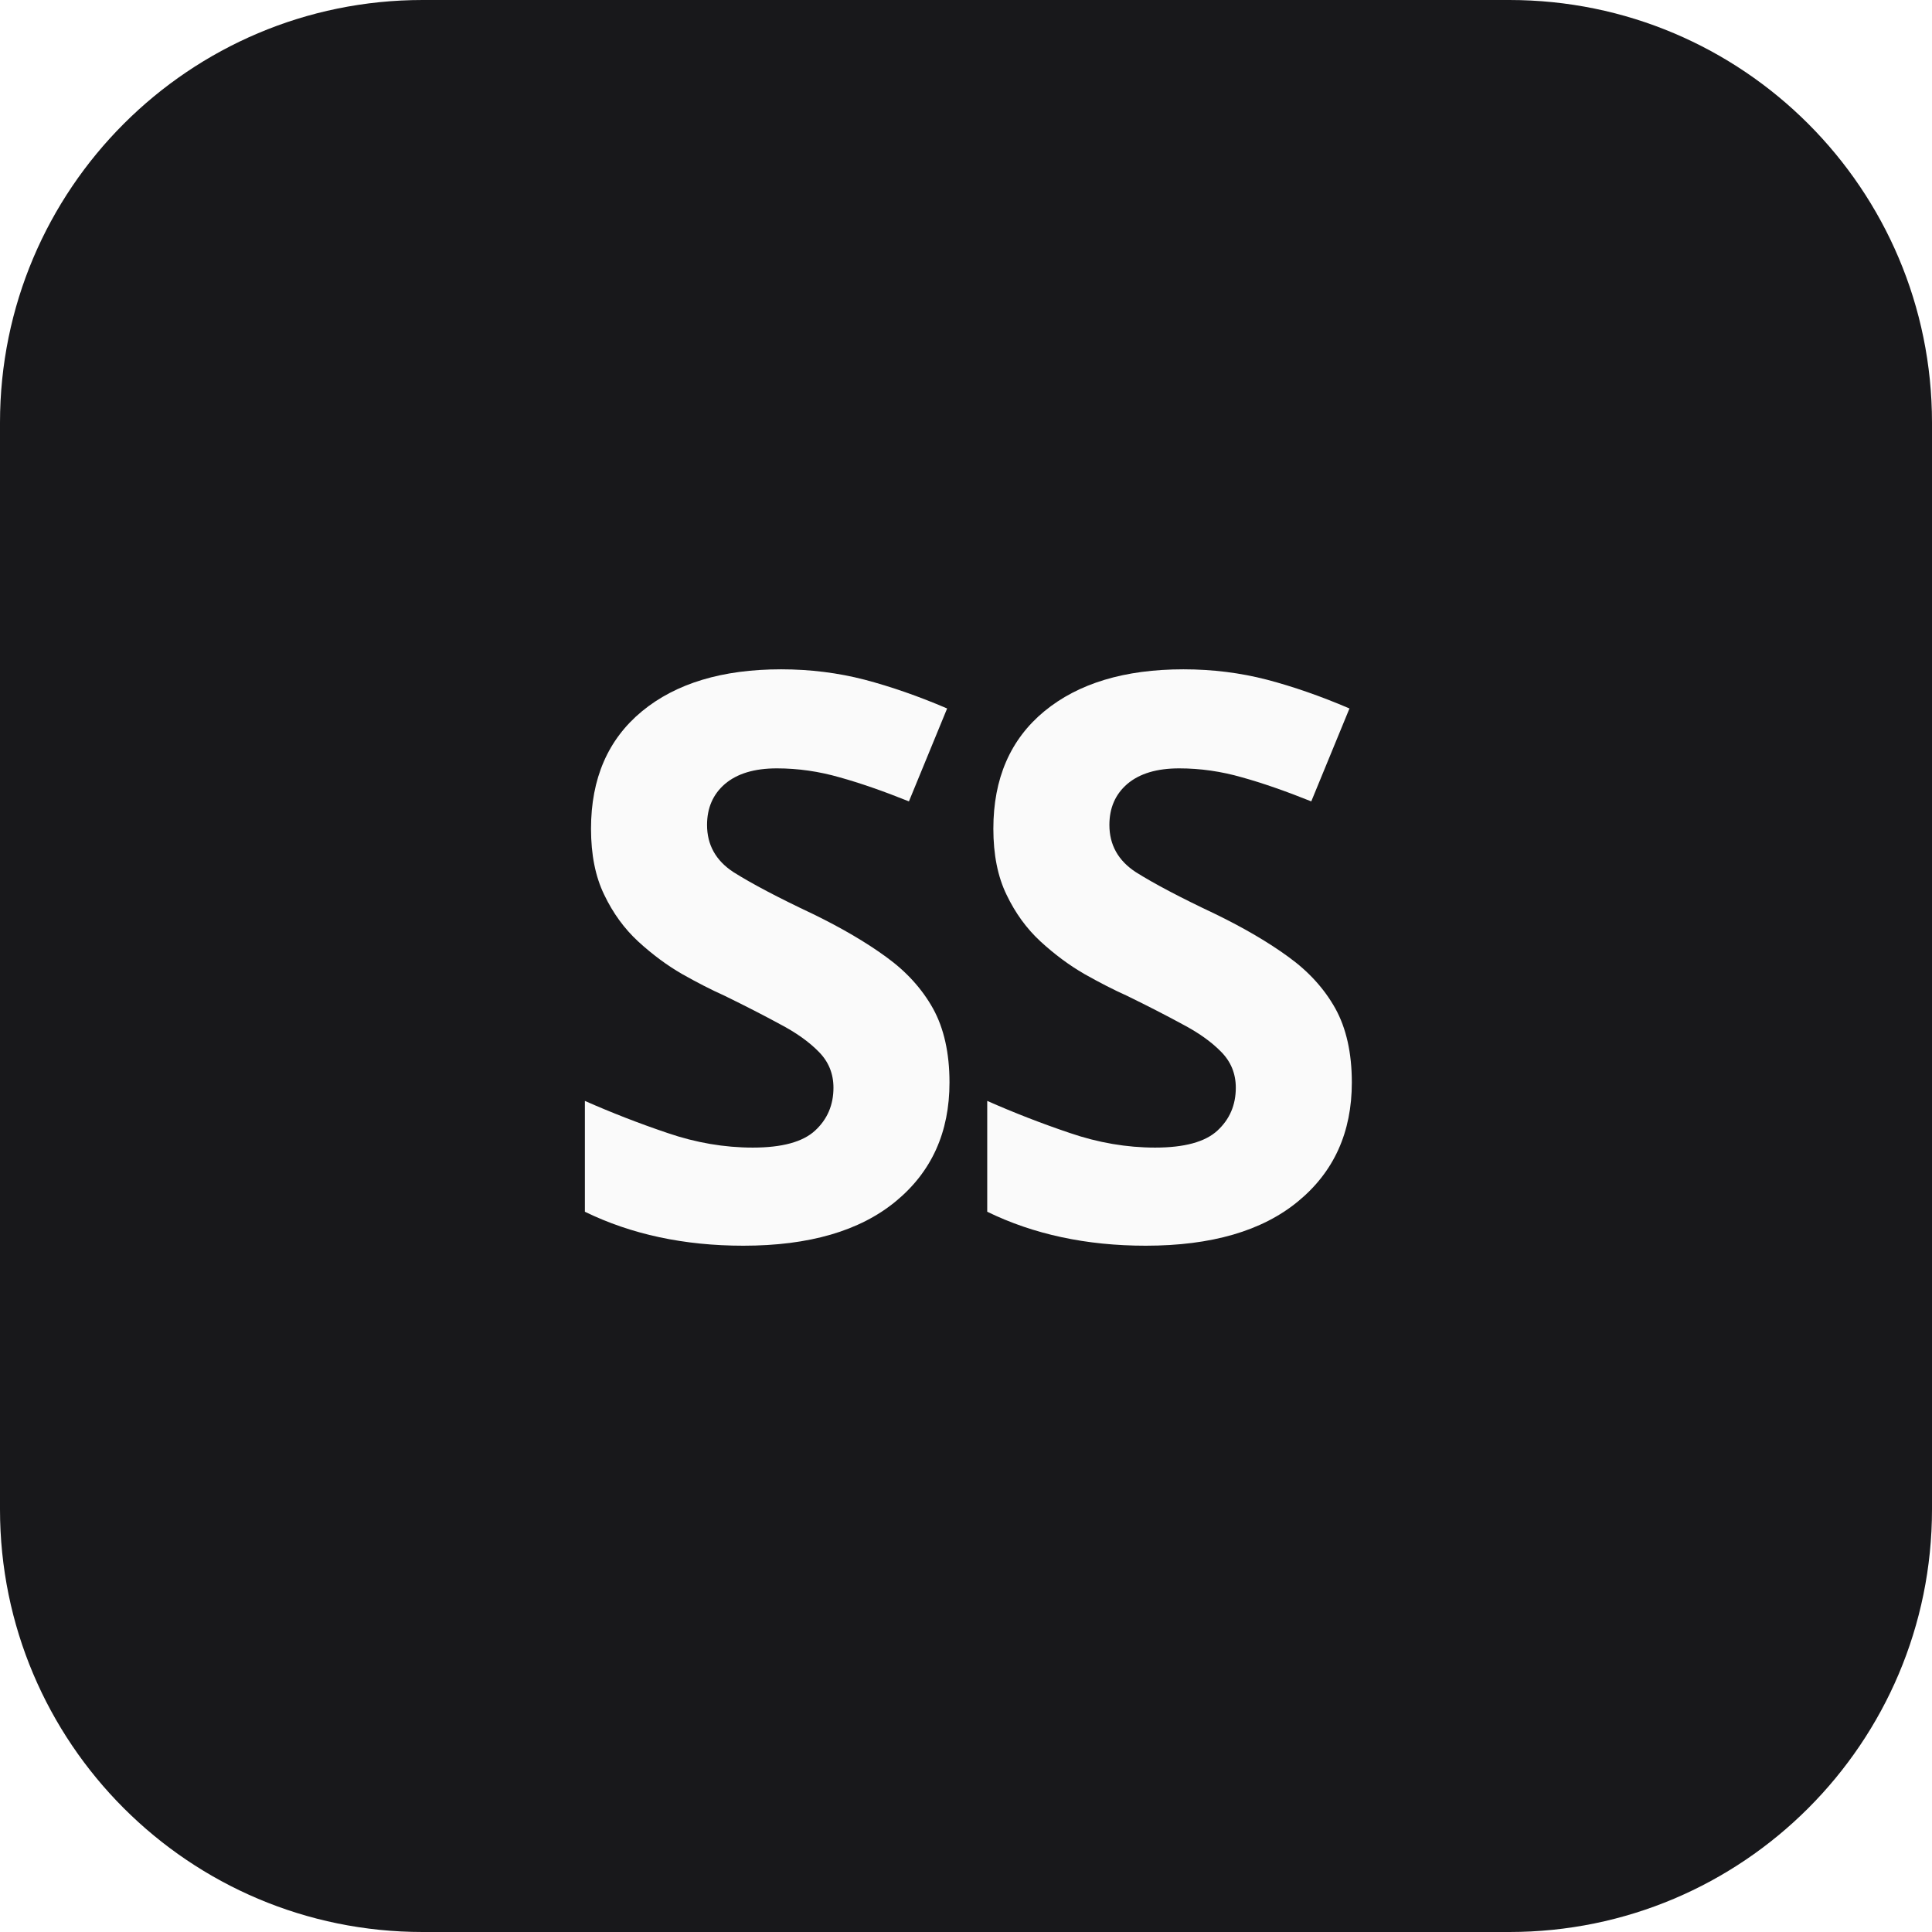
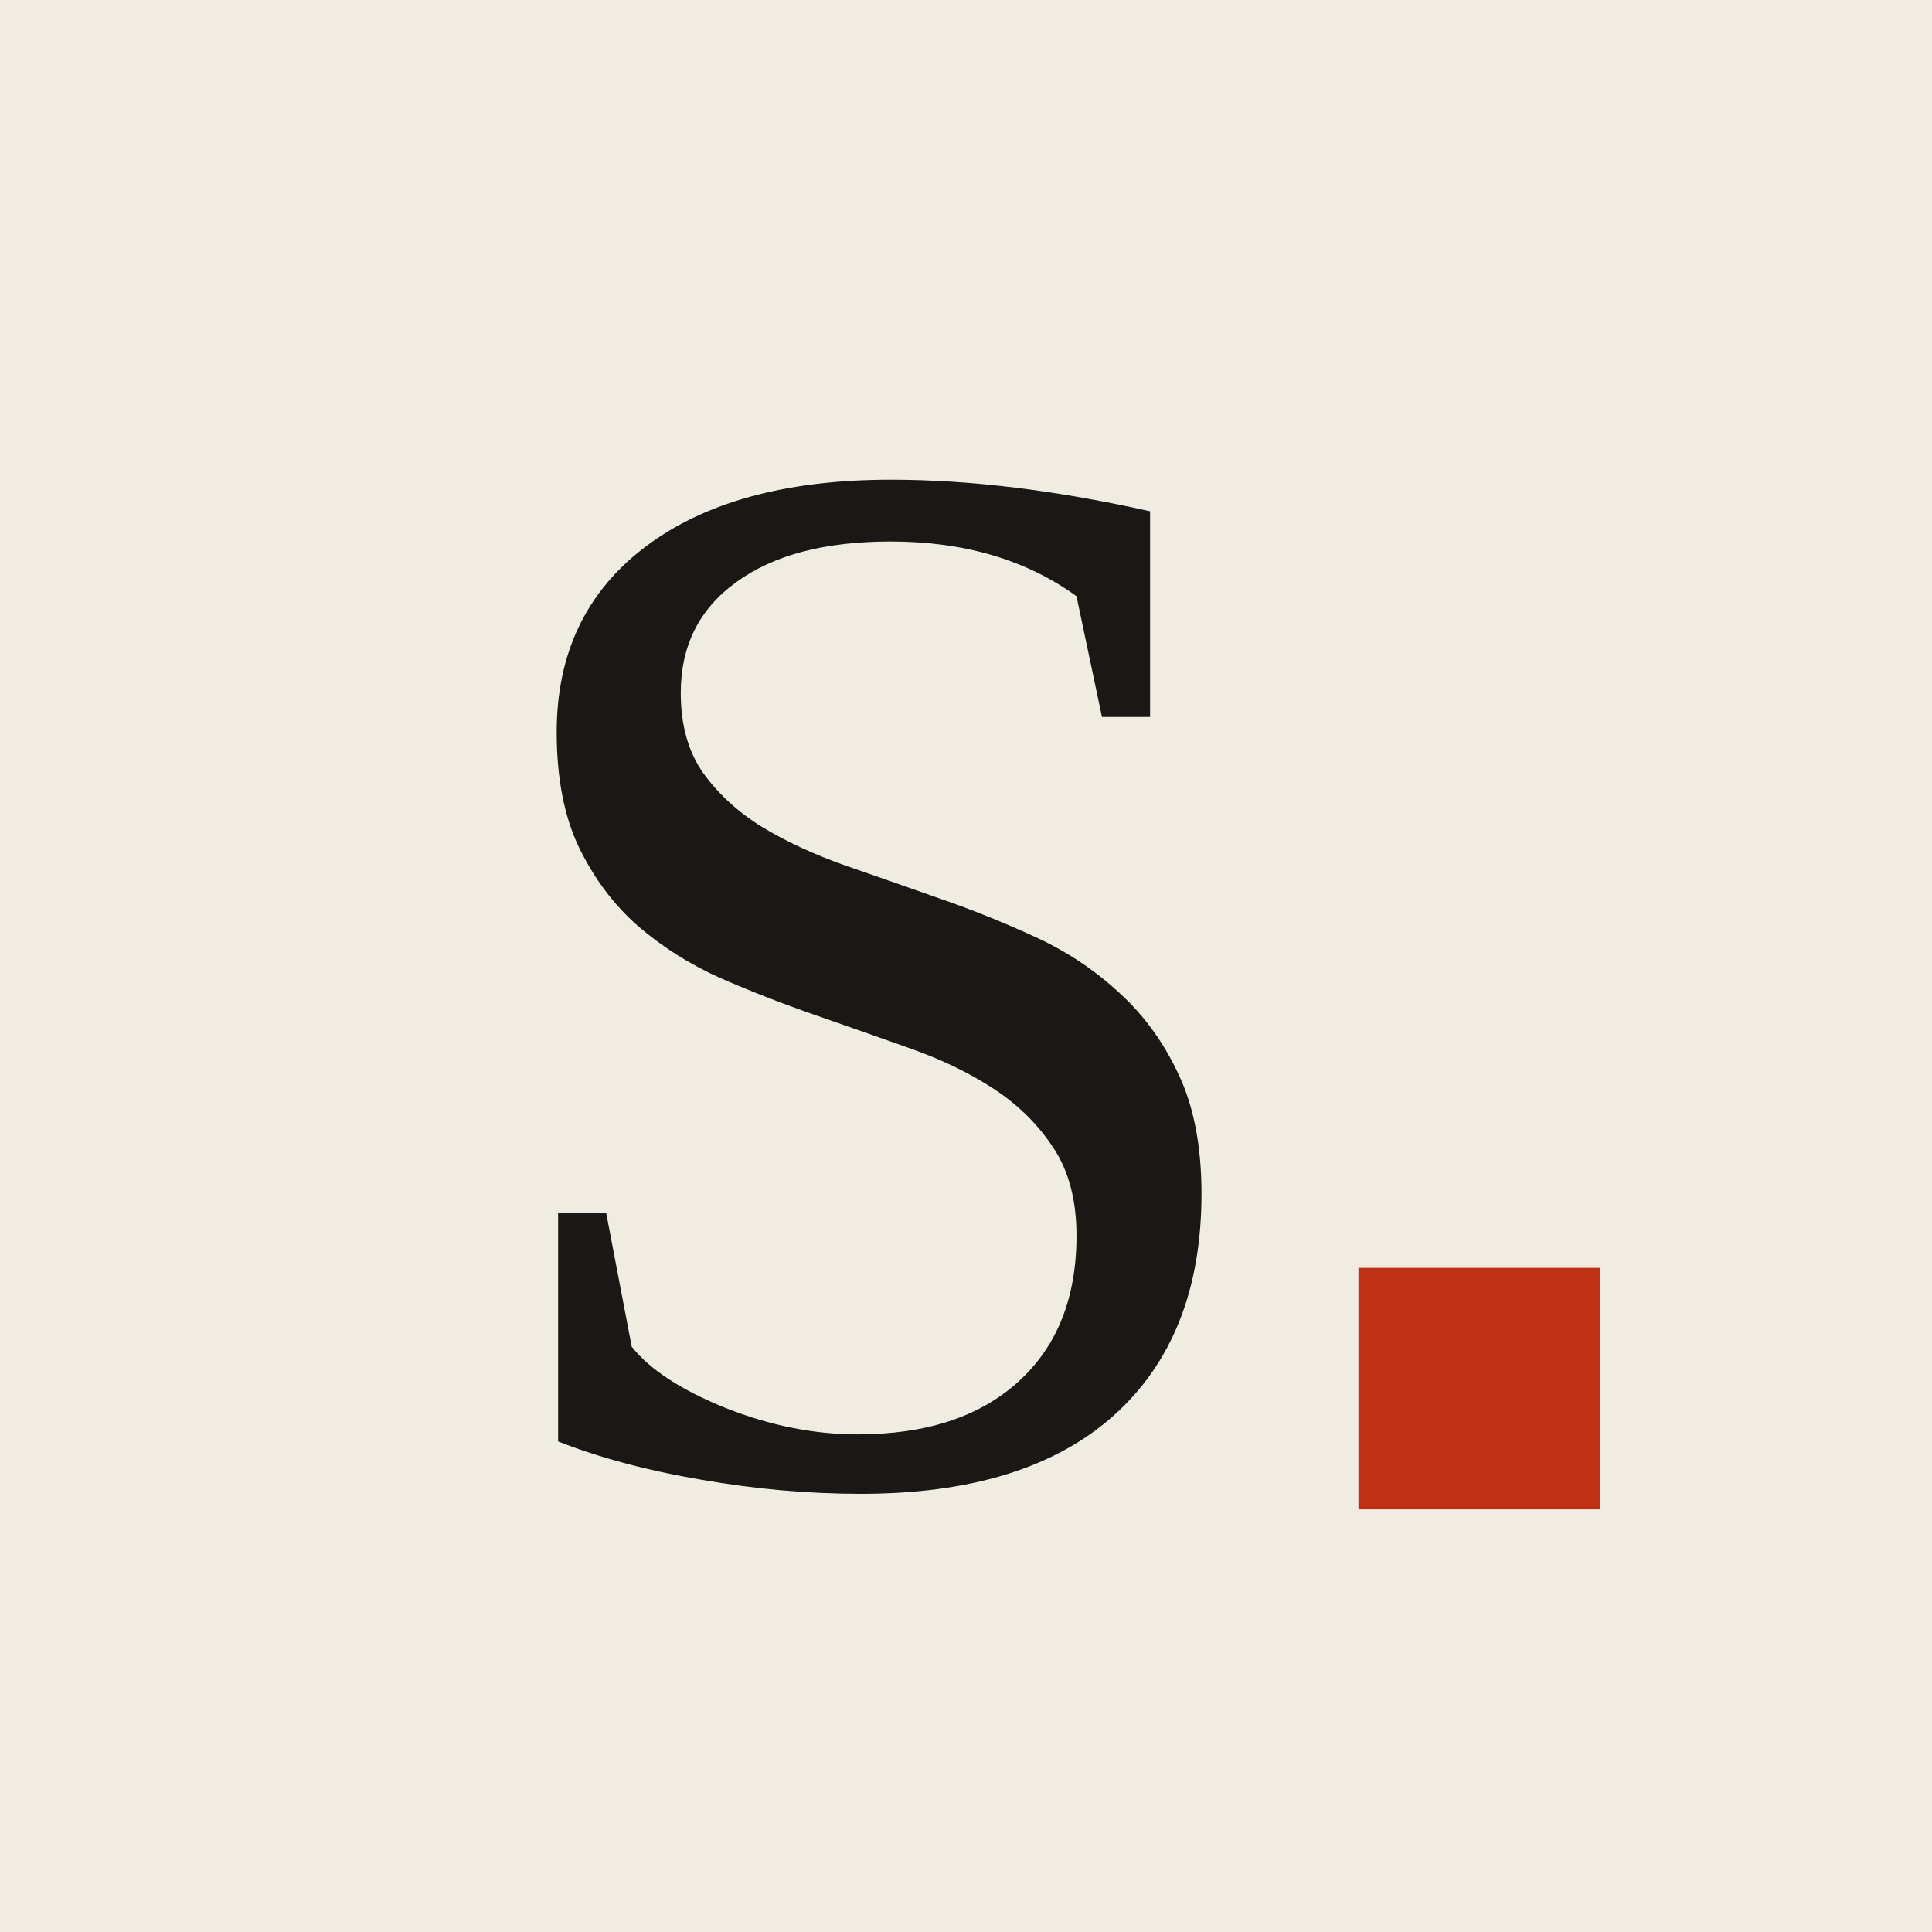
<svg xmlns="http://www.w3.org/2000/svg" viewBox="0 0 64 64">
-   <rect width="64" height="64" rx="14" fill="#18181b" />
-   <text x="32" y="41" text-anchor="middle" font-family="ui-sans-serif,system-ui,sans-serif" font-size="26" font-weight="600" letter-spacing="-1" fill="#fafafa">SS</text>
+   <rect width="64" height="64" fill="#f1ece2" />
+   <text x="29" y="49" text-anchor="middle" font-family="Georgia,'Times New Roman',serif" font-size="50" fill="#1a1814">S</text>
+   <rect x="45" y="42" width="8" height="8" fill="#be3116" />
</svg>
